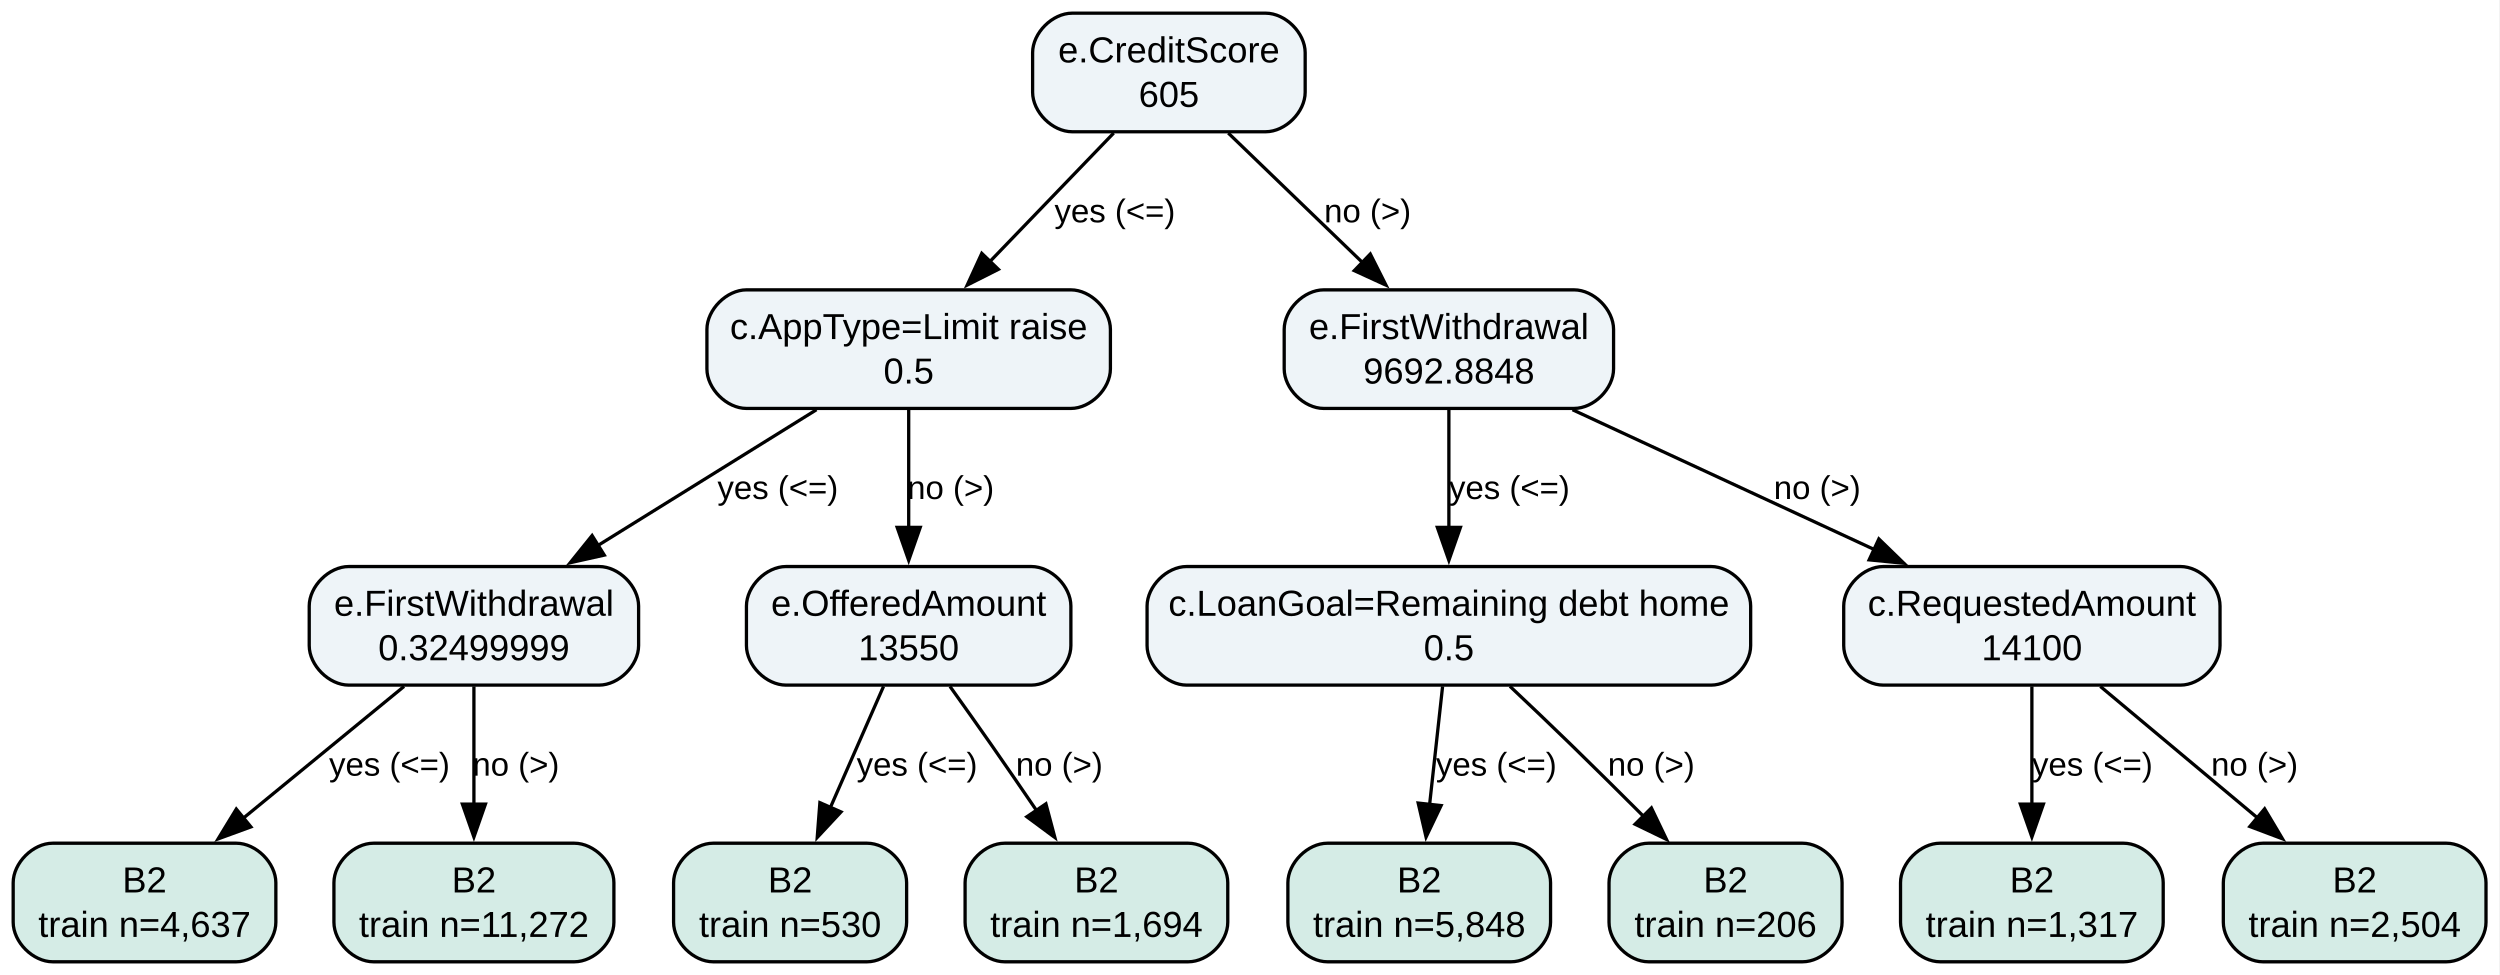
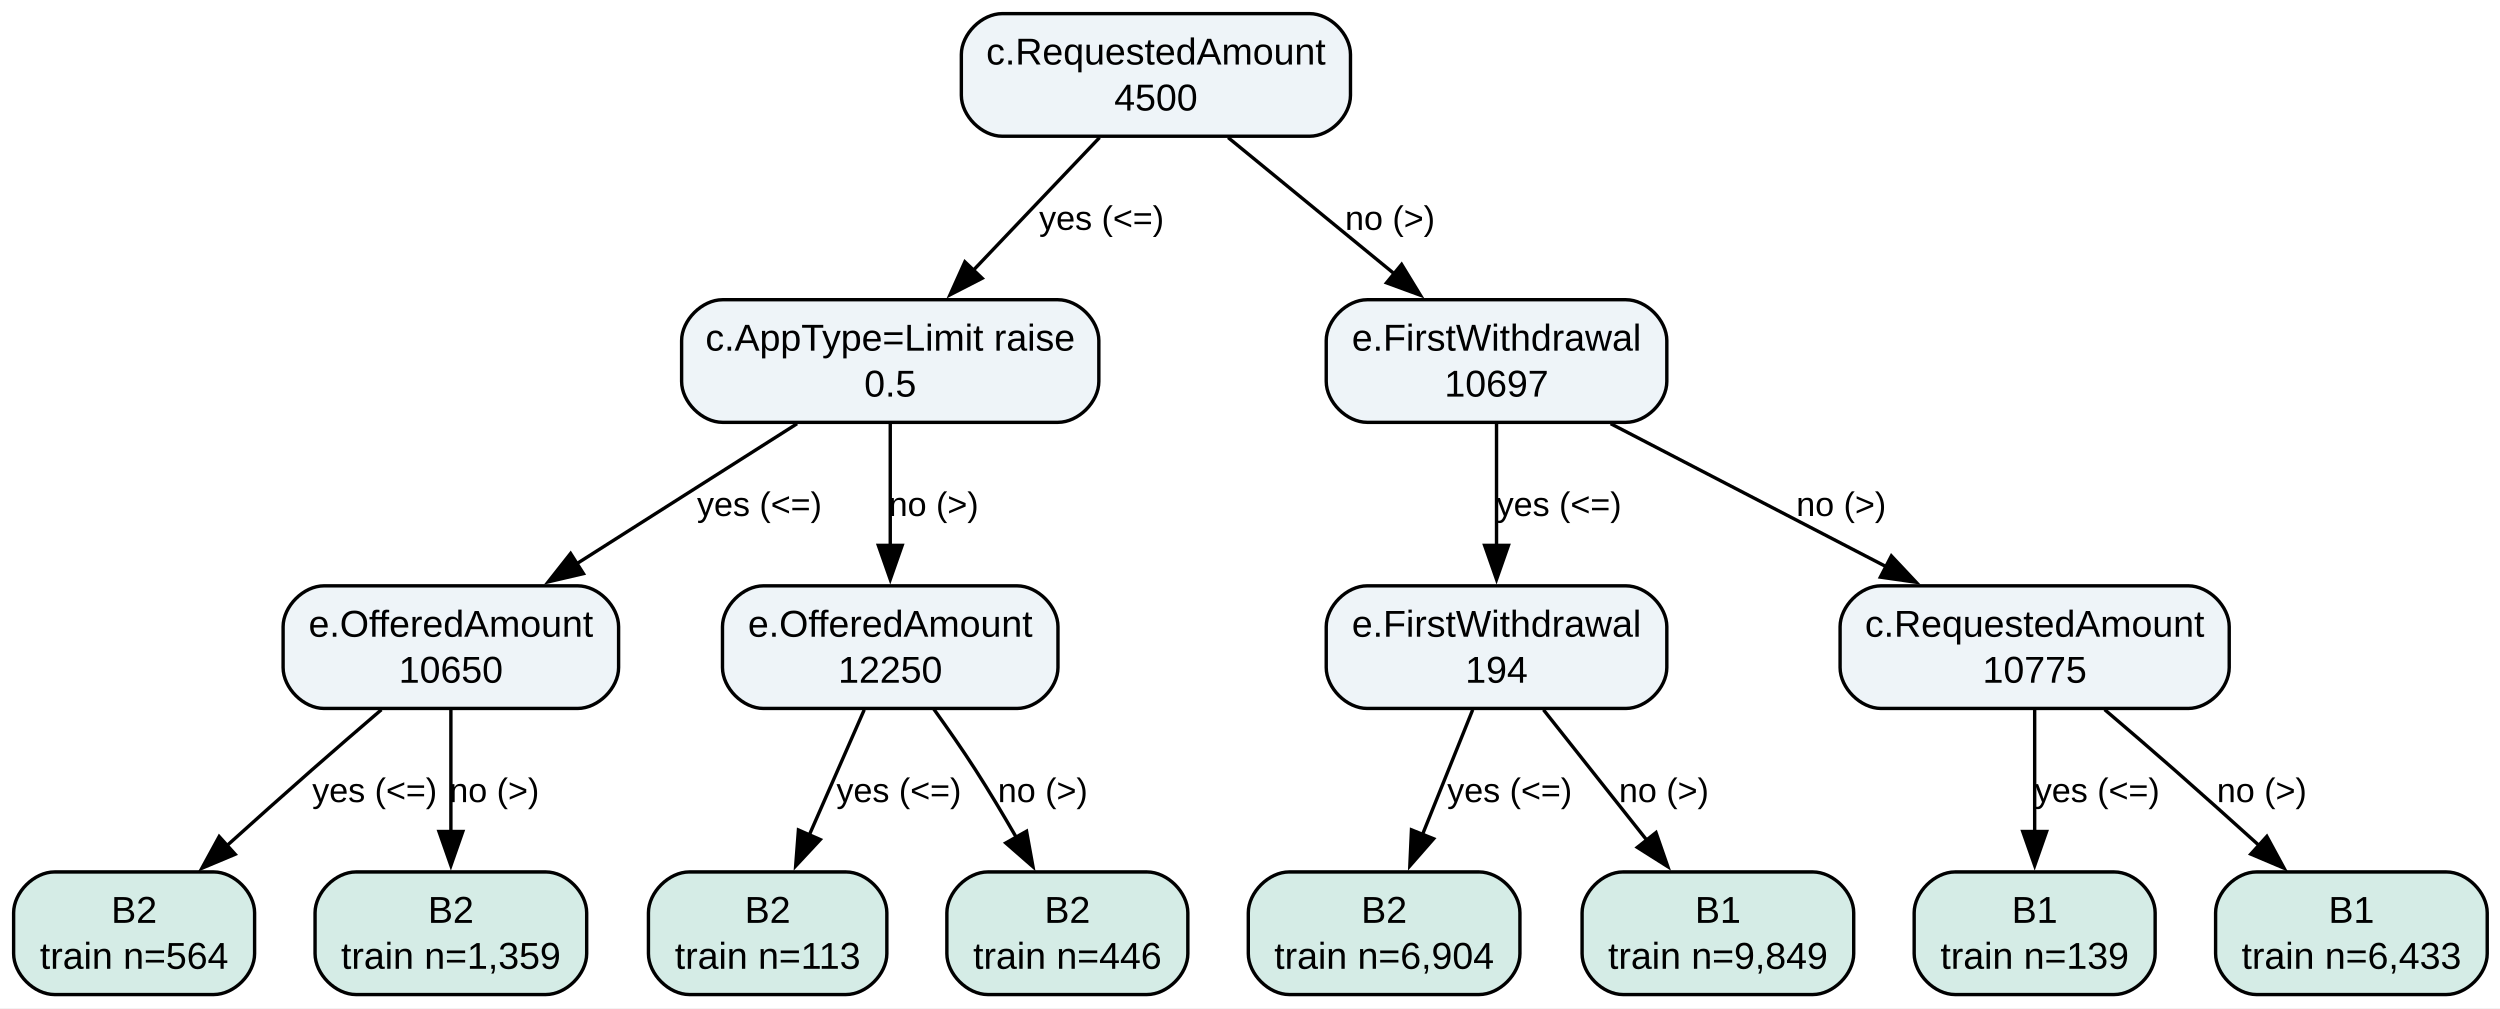
- <svg xmlns="http://www.w3.org/2000/svg" width="759pt" height="296pt" viewBox="0.00 0.00 759.00 296.00">
+ <svg xmlns="http://www.w3.org/2000/svg" width="734pt" height="296pt" viewBox="0.00 0.00 734.00 296.00">
  <g id="graph0" class="graph" transform="scale(1 1) rotate(0) translate(4 292)">
-     <polygon fill="white" stroke="none" points="-4,4 -4,-292 754.75,-292 754.75,4 -4,4" />
+     <polygon fill="white" stroke="none" points="-4,4 -4,-292 730.25,-292 730.25,4 -4,4" />
    <g id="node1" class="node">
-       <path fill="#eef4f8" stroke="black" d="M380.25,-288C380.25,-288 321.5,-288 321.5,-288 315.5,-288 309.5,-282 309.5,-276 309.5,-276 309.5,-264 309.5,-264 309.5,-258 315.5,-252 321.5,-252 321.5,-252 380.25,-252 380.25,-252 386.25,-252 392.25,-258 392.25,-264 392.25,-264 392.25,-276 392.25,-276 392.25,-282 386.25,-288 380.25,-288" />
-       <text xml:space="preserve" text-anchor="middle" x="350.88" y="-273.05" font-family="Arial" font-size="11.00">e.CreditScore</text>
-       <text xml:space="preserve" text-anchor="middle" x="350.88" y="-259.55" font-family="Arial" font-size="11.00">605</text>
+       <path fill="#eef4f8" stroke="black" d="M380.5,-288C380.5,-288 290.25,-288 290.25,-288 284.25,-288 278.25,-282 278.25,-276 278.25,-276 278.25,-264 278.25,-264 278.25,-258 284.25,-252 290.25,-252 290.25,-252 380.5,-252 380.5,-252 386.5,-252 392.5,-258 392.5,-264 392.5,-264 392.5,-276 392.5,-276 392.5,-282 386.5,-288 380.5,-288" />
+       <text xml:space="preserve" text-anchor="middle" x="335.38" y="-273.05" font-family="Arial" font-size="11.00">c.RequestedAmount</text>
+       <text xml:space="preserve" text-anchor="middle" x="335.38" y="-259.55" font-family="Arial" font-size="11.00">4500</text>
    </g>
    <g id="node2" class="node">
-       <path fill="#eef4f8" stroke="black" d="M321.12,-204C321.12,-204 222.62,-204 222.62,-204 216.62,-204 210.62,-198 210.62,-192 210.62,-192 210.62,-180 210.62,-180 210.62,-174 216.62,-168 222.62,-168 222.62,-168 321.12,-168 321.12,-168 327.12,-168 333.12,-174 333.12,-180 333.12,-180 333.12,-192 333.12,-192 333.12,-198 327.12,-204 321.12,-204" />
-       <text xml:space="preserve" text-anchor="middle" x="271.88" y="-189.05" font-family="Arial" font-size="11.00">c.AppType=Limit raise</text>
-       <text xml:space="preserve" text-anchor="middle" x="271.88" y="-175.55" font-family="Arial" font-size="11.00">0.5</text>
+       <path fill="#eef4f8" stroke="black" d="M306.62,-204C306.62,-204 208.12,-204 208.12,-204 202.12,-204 196.12,-198 196.12,-192 196.12,-192 196.12,-180 196.12,-180 196.12,-174 202.12,-168 208.12,-168 208.12,-168 306.62,-168 306.62,-168 312.62,-168 318.62,-174 318.62,-180 318.62,-180 318.62,-192 318.62,-192 318.62,-198 312.62,-204 306.62,-204" />
+       <text xml:space="preserve" text-anchor="middle" x="257.38" y="-189.05" font-family="Arial" font-size="11.00">c.AppType=Limit raise</text>
+       <text xml:space="preserve" text-anchor="middle" x="257.38" y="-175.55" font-family="Arial" font-size="11.00">0.5</text>
    </g>
    <g id="edge1" class="edge">
-       <path fill="none" stroke="black" d="M334.12,-251.61C323.12,-240.19 308.56,-225.08 296.28,-212.33" />
-       <polygon fill="black" stroke="black" points="299.11,-210.23 289.65,-205.46 294.07,-215.08 299.11,-210.23" />
-       <text xml:space="preserve" text-anchor="middle" x="334.48" y="-224.5" font-family="Arial" font-size="10.00">yes (&lt;=)</text>
+       <path fill="none" stroke="black" d="M318.83,-251.61C308.08,-240.3 293.87,-225.36 281.82,-212.7" />
+       <polygon fill="black" stroke="black" points="284.36,-210.3 274.94,-205.46 279.29,-215.12 284.36,-210.3" />
+       <text xml:space="preserve" text-anchor="middle" x="319.42" y="-224.5" font-family="Arial" font-size="10.00">yes (&lt;=)</text>
    </g>
    <g id="node9" class="node">
-       <path fill="#eef4f8" stroke="black" d="M473.88,-204C473.88,-204 397.88,-204 397.88,-204 391.88,-204 385.88,-198 385.88,-192 385.88,-192 385.88,-180 385.88,-180 385.88,-174 391.88,-168 397.88,-168 397.88,-168 473.88,-168 473.88,-168 479.88,-168 485.88,-174 485.88,-180 485.88,-180 485.88,-192 485.88,-192 485.88,-198 479.88,-204 473.88,-204" />
-       <text xml:space="preserve" text-anchor="middle" x="435.88" y="-189.05" font-family="Arial" font-size="11.00">e.FirstWithdrawal</text>
-       <text xml:space="preserve" text-anchor="middle" x="435.88" y="-175.55" font-family="Arial" font-size="11.00">9692.8848</text>
+       <path fill="#eef4f8" stroke="black" d="M473.38,-204C473.38,-204 397.38,-204 397.38,-204 391.38,-204 385.38,-198 385.38,-192 385.38,-192 385.38,-180 385.38,-180 385.38,-174 391.38,-168 397.38,-168 397.38,-168 473.38,-168 473.38,-168 479.38,-168 485.38,-174 485.38,-180 485.38,-180 485.38,-192 485.38,-192 485.38,-198 479.38,-204 473.38,-204" />
+       <text xml:space="preserve" text-anchor="middle" x="435.38" y="-189.05" font-family="Arial" font-size="11.00">e.FirstWithdrawal</text>
+       <text xml:space="preserve" text-anchor="middle" x="435.38" y="-175.55" font-family="Arial" font-size="11.00">10697</text>
    </g>
    <g id="edge8" class="edge">
-       <path fill="none" stroke="black" d="M368.9,-251.61C380.73,-240.19 396.41,-225.08 409.62,-212.33" />
-       <polygon fill="black" stroke="black" points="412.02,-214.88 416.79,-205.42 407.16,-209.84 412.02,-214.88" />
-       <text xml:space="preserve" text-anchor="middle" x="411.21" y="-224.5" font-family="Arial" font-size="10.00">no (&gt;)</text>
+       <path fill="none" stroke="black" d="M356.58,-251.61C370.77,-239.98 389.65,-224.5 405.37,-211.61" />
+       <polygon fill="black" stroke="black" points="407.51,-214.37 413.03,-205.32 403.08,-208.96 407.51,-214.37" />
+       <text xml:space="preserve" text-anchor="middle" x="404.11" y="-224.5" font-family="Arial" font-size="10.00">no (&gt;)</text>
    </g>
    <g id="node3" class="node">
-       <path fill="#eef4f8" stroke="black" d="M177.88,-120C177.88,-120 101.88,-120 101.88,-120 95.88,-120 89.88,-114 89.88,-108 89.88,-108 89.88,-96 89.88,-96 89.88,-90 95.88,-84 101.88,-84 101.88,-84 177.88,-84 177.88,-84 183.88,-84 189.88,-90 189.88,-96 189.88,-96 189.88,-108 189.88,-108 189.88,-114 183.88,-120 177.88,-120" />
-       <text xml:space="preserve" text-anchor="middle" x="139.88" y="-105.05" font-family="Arial" font-size="11.00">e.FirstWithdrawal</text>
-       <text xml:space="preserve" text-anchor="middle" x="139.88" y="-91.55" font-family="Arial" font-size="11.00">0.32499999</text>
+       <path fill="#eef4f8" stroke="black" d="M165.62,-120C165.62,-120 91.12,-120 91.12,-120 85.12,-120 79.12,-114 79.12,-108 79.12,-108 79.12,-96 79.12,-96 79.12,-90 85.12,-84 91.12,-84 91.12,-84 165.62,-84 165.62,-84 171.62,-84 177.62,-90 177.62,-96 177.62,-96 177.62,-108 177.62,-108 177.62,-114 171.62,-120 165.62,-120" />
+       <text xml:space="preserve" text-anchor="middle" x="128.38" y="-105.05" font-family="Arial" font-size="11.00">e.OfferedAmount</text>
+       <text xml:space="preserve" text-anchor="middle" x="128.38" y="-91.55" font-family="Arial" font-size="11.00">10650</text>
    </g>
    <g id="edge2" class="edge">
-       <path fill="none" stroke="black" d="M243.88,-167.61C224.54,-155.6 198.6,-139.48 177.46,-126.35" />
-       <polygon fill="black" stroke="black" points="179.46,-123.47 169.11,-121.16 175.76,-129.41 179.46,-123.47" />
-       <text xml:space="preserve" text-anchor="middle" x="232.15" y="-140.5" font-family="Arial" font-size="10.00">yes (&lt;=)</text>
+       <path fill="none" stroke="black" d="M230.02,-167.61C211.2,-155.65 186,-139.63 165.39,-126.53" />
+       <polygon fill="black" stroke="black" points="167.29,-123.59 156.97,-121.18 163.53,-129.5 167.29,-123.59" />
+       <text xml:space="preserve" text-anchor="middle" x="218.97" y="-140.5" font-family="Arial" font-size="10.00">yes (&lt;=)</text>
    </g>
    <g id="node6" class="node">
-       <path fill="#eef4f8" stroke="black" d="M309.12,-120C309.12,-120 234.62,-120 234.62,-120 228.62,-120 222.62,-114 222.62,-108 222.62,-108 222.62,-96 222.62,-96 222.62,-90 228.62,-84 234.62,-84 234.62,-84 309.12,-84 309.12,-84 315.12,-84 321.12,-90 321.12,-96 321.12,-96 321.12,-108 321.12,-108 321.12,-114 315.12,-120 309.12,-120" />
-       <text xml:space="preserve" text-anchor="middle" x="271.88" y="-105.05" font-family="Arial" font-size="11.00">e.OfferedAmount</text>
-       <text xml:space="preserve" text-anchor="middle" x="271.88" y="-91.55" font-family="Arial" font-size="11.00">13550</text>
+       <path fill="#eef4f8" stroke="black" d="M294.62,-120C294.62,-120 220.12,-120 220.12,-120 214.12,-120 208.12,-114 208.12,-108 208.12,-108 208.12,-96 208.12,-96 208.12,-90 214.12,-84 220.12,-84 220.12,-84 294.62,-84 294.62,-84 300.62,-84 306.62,-90 306.62,-96 306.62,-96 306.62,-108 306.62,-108 306.62,-114 300.62,-120 294.62,-120" />
+       <text xml:space="preserve" text-anchor="middle" x="257.38" y="-105.05" font-family="Arial" font-size="11.00">e.OfferedAmount</text>
+       <text xml:space="preserve" text-anchor="middle" x="257.38" y="-91.55" font-family="Arial" font-size="11.00">12250</text>
    </g>
    <g id="edge5" class="edge">
-       <path fill="none" stroke="black" d="M271.88,-167.61C271.88,-157.17 271.88,-143.64 271.88,-131.66" />
-       <polygon fill="black" stroke="black" points="275.38,-131.88 271.88,-121.88 268.38,-131.88 275.38,-131.88" />
-       <text xml:space="preserve" text-anchor="middle" x="284.62" y="-140.5" font-family="Arial" font-size="10.00">no (&gt;)</text>
+       <path fill="none" stroke="black" d="M257.38,-167.61C257.38,-157.17 257.38,-143.64 257.38,-131.66" />
+       <polygon fill="black" stroke="black" points="260.88,-131.88 257.38,-121.88 253.88,-131.88 260.88,-131.88" />
+       <text xml:space="preserve" text-anchor="middle" x="270.12" y="-140.5" font-family="Arial" font-size="10.00">no (&gt;)</text>
    </g>
    <g id="node4" class="node">
-       <path fill="#d5ece6" stroke="black" d="M67.75,-36C67.75,-36 12,-36 12,-36 6,-36 0,-30 0,-24 0,-24 0,-12 0,-12 0,-6 6,0 12,0 12,0 67.75,0 67.75,0 73.75,0 79.75,-6 79.75,-12 79.75,-12 79.75,-24 79.75,-24 79.75,-30 73.75,-36 67.75,-36" />
-       <text xml:space="preserve" text-anchor="middle" x="39.88" y="-21.05" font-family="Arial" font-size="11.00">B2</text>
-       <text xml:space="preserve" text-anchor="middle" x="39.88" y="-7.55" font-family="Arial" font-size="11.00">train n=4,637</text>
+       <path fill="#d5ece6" stroke="black" d="M58.75,-36C58.75,-36 12,-36 12,-36 6,-36 0,-30 0,-24 0,-24 0,-12 0,-12 0,-6 6,0 12,0 12,0 58.75,0 58.75,0 64.75,0 70.75,-6 70.75,-12 70.75,-12 70.75,-24 70.75,-24 70.75,-30 64.75,-36 58.75,-36" />
+       <text xml:space="preserve" text-anchor="middle" x="35.38" y="-21.05" font-family="Arial" font-size="11.00">B2</text>
+       <text xml:space="preserve" text-anchor="middle" x="35.38" y="-7.55" font-family="Arial" font-size="11.00">train n=564</text>
    </g>
    <g id="edge3" class="edge">
-       <path fill="none" stroke="black" d="M118.67,-83.61C104.48,-71.98 85.6,-56.5 69.88,-43.61" />
-       <polygon fill="black" stroke="black" points="72.17,-40.96 62.22,-37.32 67.74,-46.37 72.17,-40.96" />
-       <text xml:space="preserve" text-anchor="middle" x="114.24" y="-56.5" font-family="Arial" font-size="10.00">yes (&lt;=)</text>
+       <path fill="none" stroke="black" d="M107.98,-83.64C101.45,-78.04 94.21,-71.79 87.62,-66 79.41,-58.78 70.55,-50.86 62.5,-43.61" />
+       <polygon fill="black" stroke="black" points="65.04,-41.19 55.27,-37.09 60.35,-46.39 65.04,-41.19" />
+       <text xml:space="preserve" text-anchor="middle" x="106" y="-56.5" font-family="Arial" font-size="10.00">yes (&lt;=)</text>
    </g>
    <g id="node5" class="node">
-       <path fill="#d5ece6" stroke="black" d="M170.38,-36C170.38,-36 109.38,-36 109.38,-36 103.38,-36 97.38,-30 97.38,-24 97.38,-24 97.38,-12 97.38,-12 97.38,-6 103.38,0 109.38,0 109.38,0 170.38,0 170.38,0 176.38,0 182.38,-6 182.38,-12 182.38,-12 182.38,-24 182.38,-24 182.38,-30 176.38,-36 170.38,-36" />
-       <text xml:space="preserve" text-anchor="middle" x="139.88" y="-21.05" font-family="Arial" font-size="11.00">B2</text>
-       <text xml:space="preserve" text-anchor="middle" x="139.88" y="-7.55" font-family="Arial" font-size="11.00">train n=11,272</text>
+       <path fill="#d5ece6" stroke="black" d="M156.25,-36C156.25,-36 100.5,-36 100.5,-36 94.5,-36 88.5,-30 88.5,-24 88.5,-24 88.5,-12 88.5,-12 88.5,-6 94.5,0 100.5,0 100.5,0 156.25,0 156.25,0 162.25,0 168.25,-6 168.25,-12 168.25,-12 168.25,-24 168.25,-24 168.25,-30 162.25,-36 156.25,-36" />
+       <text xml:space="preserve" text-anchor="middle" x="128.38" y="-21.05" font-family="Arial" font-size="11.00">B2</text>
+       <text xml:space="preserve" text-anchor="middle" x="128.38" y="-7.55" font-family="Arial" font-size="11.00">train n=1,359</text>
    </g>
    <g id="edge4" class="edge">
-       <path fill="none" stroke="black" d="M139.88,-83.61C139.88,-73.17 139.88,-59.64 139.88,-47.66" />
-       <polygon fill="black" stroke="black" points="143.38,-47.88 139.88,-37.88 136.38,-47.88 143.38,-47.88" />
-       <text xml:space="preserve" text-anchor="middle" x="152.62" y="-56.5" font-family="Arial" font-size="10.00">no (&gt;)</text>
+       <path fill="none" stroke="black" d="M128.38,-83.61C128.38,-73.17 128.38,-59.64 128.38,-47.66" />
+       <polygon fill="black" stroke="black" points="131.88,-47.88 128.38,-37.88 124.88,-47.88 131.88,-47.88" />
+       <text xml:space="preserve" text-anchor="middle" x="141.12" y="-56.5" font-family="Arial" font-size="10.00">no (&gt;)</text>
    </g>
    <g id="node7" class="node">
-       <path fill="#d5ece6" stroke="black" d="M259.25,-36C259.25,-36 212.5,-36 212.5,-36 206.5,-36 200.5,-30 200.5,-24 200.5,-24 200.5,-12 200.5,-12 200.5,-6 206.5,0 212.5,0 212.5,0 259.25,0 259.25,0 265.25,0 271.25,-6 271.25,-12 271.25,-12 271.25,-24 271.25,-24 271.25,-30 265.25,-36 259.25,-36" />
-       <text xml:space="preserve" text-anchor="middle" x="235.88" y="-21.05" font-family="Arial" font-size="11.00">B2</text>
-       <text xml:space="preserve" text-anchor="middle" x="235.88" y="-7.55" font-family="Arial" font-size="11.00">train n=530</text>
+       <path fill="#d5ece6" stroke="black" d="M244.38,-36C244.38,-36 198.38,-36 198.38,-36 192.38,-36 186.38,-30 186.38,-24 186.38,-24 186.38,-12 186.38,-12 186.38,-6 192.38,0 198.38,0 198.38,0 244.38,0 244.38,0 250.38,0 256.38,-6 256.38,-12 256.38,-12 256.38,-24 256.38,-24 256.38,-30 250.38,-36 244.38,-36" />
+       <text xml:space="preserve" text-anchor="middle" x="221.38" y="-21.05" font-family="Arial" font-size="11.00">B2</text>
+       <text xml:space="preserve" text-anchor="middle" x="221.38" y="-7.55" font-family="Arial" font-size="11.00">train n=113</text>
    </g>
    <g id="edge6" class="edge">
-       <path fill="none" stroke="black" d="M264.24,-83.61C259.52,-72.85 253.34,-58.79 247.97,-46.54" />
-       <polygon fill="black" stroke="black" points="251.33,-45.5 244.11,-37.75 244.92,-48.31 251.33,-45.5" />
-       <text xml:space="preserve" text-anchor="middle" x="274.41" y="-56.5" font-family="Arial" font-size="10.00">yes (&lt;=)</text>
+       <path fill="none" stroke="black" d="M249.74,-83.61C245.02,-72.85 238.84,-58.79 233.47,-46.54" />
+       <polygon fill="black" stroke="black" points="236.83,-45.5 229.61,-37.75 230.42,-48.31 236.83,-45.5" />
+       <text xml:space="preserve" text-anchor="middle" x="259.91" y="-56.5" font-family="Arial" font-size="10.00">yes (&lt;=)</text>
    </g>
    <g id="node8" class="node">
-       <path fill="#d5ece6" stroke="black" d="M356.75,-36C356.75,-36 301,-36 301,-36 295,-36 289,-30 289,-24 289,-24 289,-12 289,-12 289,-6 295,0 301,0 301,0 356.75,0 356.75,0 362.75,0 368.75,-6 368.75,-12 368.75,-12 368.75,-24 368.75,-24 368.75,-30 362.75,-36 356.75,-36" />
-       <text xml:space="preserve" text-anchor="middle" x="328.88" y="-21.05" font-family="Arial" font-size="11.00">B2</text>
-       <text xml:space="preserve" text-anchor="middle" x="328.88" y="-7.55" font-family="Arial" font-size="11.00">train n=1,694</text>
+       <path fill="#d5ece6" stroke="black" d="M332.75,-36C332.75,-36 286,-36 286,-36 280,-36 274,-30 274,-24 274,-24 274,-12 274,-12 274,-6 280,0 286,0 286,0 332.75,0 332.75,0 338.75,0 344.75,-6 344.75,-12 344.75,-12 344.75,-24 344.75,-24 344.75,-30 338.75,-36 332.75,-36" />
+       <text xml:space="preserve" text-anchor="middle" x="309.38" y="-21.05" font-family="Arial" font-size="11.00">B2</text>
+       <text xml:space="preserve" text-anchor="middle" x="309.38" y="-7.55" font-family="Arial" font-size="11.00">train n=446</text>
    </g>
    <g id="edge7" class="edge">
-       <path fill="none" stroke="black" d="M284.41,-83.61C288.42,-78.01 292.86,-71.76 296.88,-66 301.43,-59.47 306.29,-52.39 310.81,-45.76" />
-       <polygon fill="black" stroke="black" points="313.54,-47.96 316.26,-37.73 307.75,-44.03 313.54,-47.96" />
-       <text xml:space="preserve" text-anchor="middle" x="317.61" y="-56.5" font-family="Arial" font-size="10.00">no (&gt;)</text>
+       <path fill="none" stroke="black" d="M270.18,-83.79C274.2,-78.19 278.58,-71.91 282.38,-66 286.45,-59.66 290.61,-52.69 294.41,-46.1" />
+       <polygon fill="black" stroke="black" points="297.39,-47.95 299.28,-37.53 291.3,-44.5 297.39,-47.95" />
+       <text xml:space="preserve" text-anchor="middle" x="302.16" y="-56.5" font-family="Arial" font-size="10.00">no (&gt;)</text>
    </g>
    <g id="node10" class="node">
-       <path fill="#eef4f8" stroke="black" d="M515.5,-120C515.5,-120 356.25,-120 356.25,-120 350.25,-120 344.25,-114 344.25,-108 344.25,-108 344.25,-96 344.25,-96 344.25,-90 350.25,-84 356.25,-84 356.25,-84 515.5,-84 515.5,-84 521.5,-84 527.5,-90 527.5,-96 527.5,-96 527.5,-108 527.5,-108 527.5,-114 521.5,-120 515.5,-120" />
-       <text xml:space="preserve" text-anchor="middle" x="435.88" y="-105.05" font-family="Arial" font-size="11.00">c.LoanGoal=Remaining debt home</text>
-       <text xml:space="preserve" text-anchor="middle" x="435.88" y="-91.55" font-family="Arial" font-size="11.00">0.5</text>
+       <path fill="#eef4f8" stroke="black" d="M473.38,-120C473.38,-120 397.38,-120 397.38,-120 391.38,-120 385.38,-114 385.38,-108 385.38,-108 385.38,-96 385.38,-96 385.38,-90 391.38,-84 397.38,-84 397.38,-84 473.38,-84 473.38,-84 479.38,-84 485.38,-90 485.38,-96 485.38,-96 485.38,-108 485.38,-108 485.38,-114 479.38,-120 473.38,-120" />
+       <text xml:space="preserve" text-anchor="middle" x="435.38" y="-105.05" font-family="Arial" font-size="11.00">e.FirstWithdrawal</text>
+       <text xml:space="preserve" text-anchor="middle" x="435.38" y="-91.55" font-family="Arial" font-size="11.00">194</text>
    </g>
    <g id="edge9" class="edge">
-       <path fill="none" stroke="black" d="M435.88,-167.61C435.88,-157.17 435.88,-143.64 435.88,-131.66" />
-       <polygon fill="black" stroke="black" points="439.38,-131.88 435.88,-121.88 432.38,-131.88 439.38,-131.88" />
-       <text xml:space="preserve" text-anchor="middle" x="454.25" y="-140.5" font-family="Arial" font-size="10.00">yes (&lt;=)</text>
+       <path fill="none" stroke="black" d="M435.38,-167.61C435.38,-157.17 435.38,-143.64 435.38,-131.66" />
+       <polygon fill="black" stroke="black" points="438.88,-131.88 435.38,-121.88 431.88,-131.88 438.88,-131.88" />
+       <text xml:space="preserve" text-anchor="middle" x="453.75" y="-140.5" font-family="Arial" font-size="10.00">yes (&lt;=)</text>
    </g>
    <g id="node13" class="node">
-       <path fill="#eef4f8" stroke="black" d="M658,-120C658,-120 567.75,-120 567.75,-120 561.75,-120 555.75,-114 555.75,-108 555.75,-108 555.75,-96 555.75,-96 555.75,-90 561.75,-84 567.75,-84 567.75,-84 658,-84 658,-84 664,-84 670,-90 670,-96 670,-96 670,-108 670,-108 670,-114 664,-120 658,-120" />
-       <text xml:space="preserve" text-anchor="middle" x="612.88" y="-105.05" font-family="Arial" font-size="11.00">c.RequestedAmount</text>
-       <text xml:space="preserve" text-anchor="middle" x="612.88" y="-91.55" font-family="Arial" font-size="11.00">14100</text>
+       <path fill="#eef4f8" stroke="black" d="M638.5,-120C638.5,-120 548.25,-120 548.25,-120 542.25,-120 536.25,-114 536.25,-108 536.25,-108 536.25,-96 536.25,-96 536.25,-90 542.25,-84 548.25,-84 548.25,-84 638.5,-84 638.5,-84 644.5,-84 650.5,-90 650.5,-96 650.5,-96 650.5,-108 650.5,-108 650.5,-114 644.5,-120 638.5,-120" />
+       <text xml:space="preserve" text-anchor="middle" x="593.38" y="-105.05" font-family="Arial" font-size="11.00">c.RequestedAmount</text>
+       <text xml:space="preserve" text-anchor="middle" x="593.38" y="-91.55" font-family="Arial" font-size="11.00">10775</text>
    </g>
    <g id="edge12" class="edge">
-       <path fill="none" stroke="black" d="M473.41,-167.61C500.16,-155.22 536.34,-138.46 565.14,-125.11" />
-       <polygon fill="black" stroke="black" points="566.42,-128.38 574.02,-121 563.47,-122.03 566.42,-128.38" />
-       <text xml:space="preserve" text-anchor="middle" x="547.72" y="-140.5" font-family="Arial" font-size="10.00">no (&gt;)</text>
+       <path fill="none" stroke="black" d="M468.88,-167.61C492.45,-155.38 524.21,-138.9 549.75,-125.64" />
+       <polygon fill="black" stroke="black" points="551.31,-128.78 558.57,-121.06 548.08,-122.56 551.31,-128.78" />
+       <text xml:space="preserve" text-anchor="middle" x="536.58" y="-140.5" font-family="Arial" font-size="10.00">no (&gt;)</text>
    </g>
    <g id="node11" class="node">
-       <path fill="#d5ece6" stroke="black" d="M454.75,-36C454.75,-36 399,-36 399,-36 393,-36 387,-30 387,-24 387,-24 387,-12 387,-12 387,-6 393,0 399,0 399,0 454.75,0 454.75,0 460.75,0 466.75,-6 466.75,-12 466.75,-12 466.75,-24 466.75,-24 466.75,-30 460.75,-36 454.75,-36" />
-       <text xml:space="preserve" text-anchor="middle" x="426.88" y="-21.05" font-family="Arial" font-size="11.00">B2</text>
-       <text xml:space="preserve" text-anchor="middle" x="426.88" y="-7.55" font-family="Arial" font-size="11.00">train n=5,848</text>
+       <path fill="#d5ece6" stroke="black" d="M430.25,-36C430.25,-36 374.5,-36 374.5,-36 368.5,-36 362.5,-30 362.5,-24 362.5,-24 362.5,-12 362.5,-12 362.5,-6 368.5,0 374.5,0 374.5,0 430.25,0 430.25,0 436.25,0 442.25,-6 442.25,-12 442.25,-12 442.25,-24 442.25,-24 442.25,-30 436.25,-36 430.25,-36" />
+       <text xml:space="preserve" text-anchor="middle" x="402.38" y="-21.05" font-family="Arial" font-size="11.00">B2</text>
+       <text xml:space="preserve" text-anchor="middle" x="402.38" y="-7.55" font-family="Arial" font-size="11.00">train n=6,904</text>
    </g>
    <g id="edge10" class="edge">
-       <path fill="none" stroke="black" d="M433.97,-83.61C432.82,-73.17 431.34,-59.64 430.02,-47.66" />
-       <polygon fill="black" stroke="black" points="433.52,-47.43 428.95,-37.87 426.56,-48.19 433.52,-47.43" />
-       <text xml:space="preserve" text-anchor="middle" x="450.29" y="-56.5" font-family="Arial" font-size="10.00">yes (&lt;=)</text>
+       <path fill="none" stroke="black" d="M428.38,-83.61C424.09,-72.96 418.5,-59.07 413.61,-46.91" />
+       <polygon fill="black" stroke="black" points="416.91,-45.74 409.93,-37.77 410.41,-48.35 416.91,-45.74" />
+       <text xml:space="preserve" text-anchor="middle" x="439.23" y="-56.5" font-family="Arial" font-size="10.00">yes (&lt;=)</text>
    </g>
    <g id="node12" class="node">
-       <path fill="#d5ece6" stroke="black" d="M543.25,-36C543.25,-36 496.5,-36 496.5,-36 490.5,-36 484.5,-30 484.5,-24 484.5,-24 484.5,-12 484.5,-12 484.5,-6 490.5,0 496.5,0 496.5,0 543.25,0 543.25,0 549.25,0 555.25,-6 555.25,-12 555.25,-12 555.25,-24 555.25,-24 555.25,-30 549.25,-36 543.25,-36" />
-       <text xml:space="preserve" text-anchor="middle" x="519.88" y="-21.05" font-family="Arial" font-size="11.00">B2</text>
-       <text xml:space="preserve" text-anchor="middle" x="519.88" y="-7.55" font-family="Arial" font-size="11.00">train n=206</text>
+       <path fill="#d5ece6" stroke="black" d="M528.25,-36C528.25,-36 472.5,-36 472.5,-36 466.5,-36 460.5,-30 460.5,-24 460.5,-24 460.5,-12 460.5,-12 460.5,-6 466.5,0 472.5,0 472.5,0 528.25,0 528.25,0 534.25,0 540.25,-6 540.25,-12 540.25,-12 540.25,-24 540.25,-24 540.25,-30 534.25,-36 528.25,-36" />
+       <text xml:space="preserve" text-anchor="middle" x="500.38" y="-21.05" font-family="Arial" font-size="11.00">B1</text>
+       <text xml:space="preserve" text-anchor="middle" x="500.38" y="-7.55" font-family="Arial" font-size="11.00">train n=9,849</text>
    </g>
    <g id="edge11" class="edge">
-       <path fill="none" stroke="black" d="M454.41,-83.65C460.35,-78.05 466.92,-71.8 472.88,-66 480.13,-58.94 487.93,-51.21 495.05,-44.09" />
-       <polygon fill="black" stroke="black" points="497.37,-46.71 501.95,-37.16 492.41,-41.77 497.37,-46.71" />
-       <text xml:space="preserve" text-anchor="middle" x="497.33" y="-56.5" font-family="Arial" font-size="10.00">no (&gt;)</text>
+       <path fill="none" stroke="black" d="M449.16,-83.61C458.04,-72.41 469.74,-57.65 479.71,-45.06" />
+       <polygon fill="black" stroke="black" points="482.2,-47.56 485.67,-37.55 476.72,-43.21 482.2,-47.56" />
+       <text xml:space="preserve" text-anchor="middle" x="484.52" y="-56.5" font-family="Arial" font-size="10.00">no (&gt;)</text>
    </g>
    <g id="node14" class="node">
-       <path fill="#d5ece6" stroke="black" d="M640.75,-36C640.75,-36 585,-36 585,-36 579,-36 573,-30 573,-24 573,-24 573,-12 573,-12 573,-6 579,0 585,0 585,0 640.75,0 640.75,0 646.75,0 652.75,-6 652.75,-12 652.75,-12 652.75,-24 652.75,-24 652.75,-30 646.75,-36 640.75,-36" />
-       <text xml:space="preserve" text-anchor="middle" x="612.88" y="-21.05" font-family="Arial" font-size="11.00">B2</text>
-       <text xml:space="preserve" text-anchor="middle" x="612.88" y="-7.55" font-family="Arial" font-size="11.00">train n=1,317</text>
+       <path fill="#d5ece6" stroke="black" d="M616.75,-36C616.75,-36 570,-36 570,-36 564,-36 558,-30 558,-24 558,-24 558,-12 558,-12 558,-6 564,0 570,0 570,0 616.75,0 616.75,0 622.75,0 628.75,-6 628.75,-12 628.75,-12 628.75,-24 628.75,-24 628.75,-30 622.75,-36 616.75,-36" />
+       <text xml:space="preserve" text-anchor="middle" x="593.38" y="-21.05" font-family="Arial" font-size="11.00">B1</text>
+       <text xml:space="preserve" text-anchor="middle" x="593.38" y="-7.55" font-family="Arial" font-size="11.00">train n=139</text>
    </g>
    <g id="edge13" class="edge">
-       <path fill="none" stroke="black" d="M612.88,-83.61C612.88,-73.17 612.88,-59.64 612.88,-47.66" />
-       <polygon fill="black" stroke="black" points="616.38,-47.88 612.88,-37.88 609.38,-47.88 616.38,-47.88" />
-       <text xml:space="preserve" text-anchor="middle" x="631.25" y="-56.5" font-family="Arial" font-size="10.00">yes (&lt;=)</text>
+       <path fill="none" stroke="black" d="M593.38,-83.61C593.38,-73.17 593.38,-59.64 593.38,-47.66" />
+       <polygon fill="black" stroke="black" points="596.88,-47.88 593.38,-37.88 589.88,-47.88 596.88,-47.88" />
+       <text xml:space="preserve" text-anchor="middle" x="611.75" y="-56.5" font-family="Arial" font-size="10.00">yes (&lt;=)</text>
    </g>
    <g id="node15" class="node">
-       <path fill="#d5ece6" stroke="black" d="M738.75,-36C738.75,-36 683,-36 683,-36 677,-36 671,-30 671,-24 671,-24 671,-12 671,-12 671,-6 677,0 683,0 683,0 738.75,0 738.75,0 744.75,0 750.75,-6 750.75,-12 750.75,-12 750.75,-24 750.75,-24 750.75,-30 744.75,-36 738.75,-36" />
-       <text xml:space="preserve" text-anchor="middle" x="710.88" y="-21.05" font-family="Arial" font-size="11.00">B2</text>
-       <text xml:space="preserve" text-anchor="middle" x="710.88" y="-7.55" font-family="Arial" font-size="11.00">train n=2,504</text>
+       <path fill="#d5ece6" stroke="black" d="M714.25,-36C714.25,-36 658.5,-36 658.5,-36 652.5,-36 646.5,-30 646.5,-24 646.5,-24 646.5,-12 646.5,-12 646.5,-6 652.5,0 658.5,0 658.5,0 714.25,0 714.25,0 720.25,0 726.25,-6 726.25,-12 726.25,-12 726.25,-24 726.25,-24 726.25,-30 720.25,-36 714.25,-36" />
+       <text xml:space="preserve" text-anchor="middle" x="686.38" y="-21.05" font-family="Arial" font-size="11.00">B1</text>
+       <text xml:space="preserve" text-anchor="middle" x="686.38" y="-7.55" font-family="Arial" font-size="11.00">train n=6,433</text>
    </g>
    <g id="edge14" class="edge">
-       <path fill="none" stroke="black" d="M633.66,-83.61C647.56,-71.98 666.06,-56.5 681.47,-43.61" />
-       <polygon fill="black" stroke="black" points="683.54,-46.44 688.96,-37.34 679.05,-41.07 683.54,-46.44" />
-       <text xml:space="preserve" text-anchor="middle" x="680.49" y="-56.5" font-family="Arial" font-size="10.00">no (&gt;)</text>
+       <path fill="none" stroke="black" d="M613.91,-83.67C620.48,-78.07 627.77,-71.81 634.38,-66 642.57,-58.8 651.39,-50.89 659.41,-43.64" />
+       <polygon fill="black" stroke="black" points="661.54,-46.43 666.6,-37.11 656.84,-41.24 661.54,-46.43" />
+       <text xml:space="preserve" text-anchor="middle" x="660.07" y="-56.5" font-family="Arial" font-size="10.00">no (&gt;)</text>
    </g>
  </g>
</svg>
